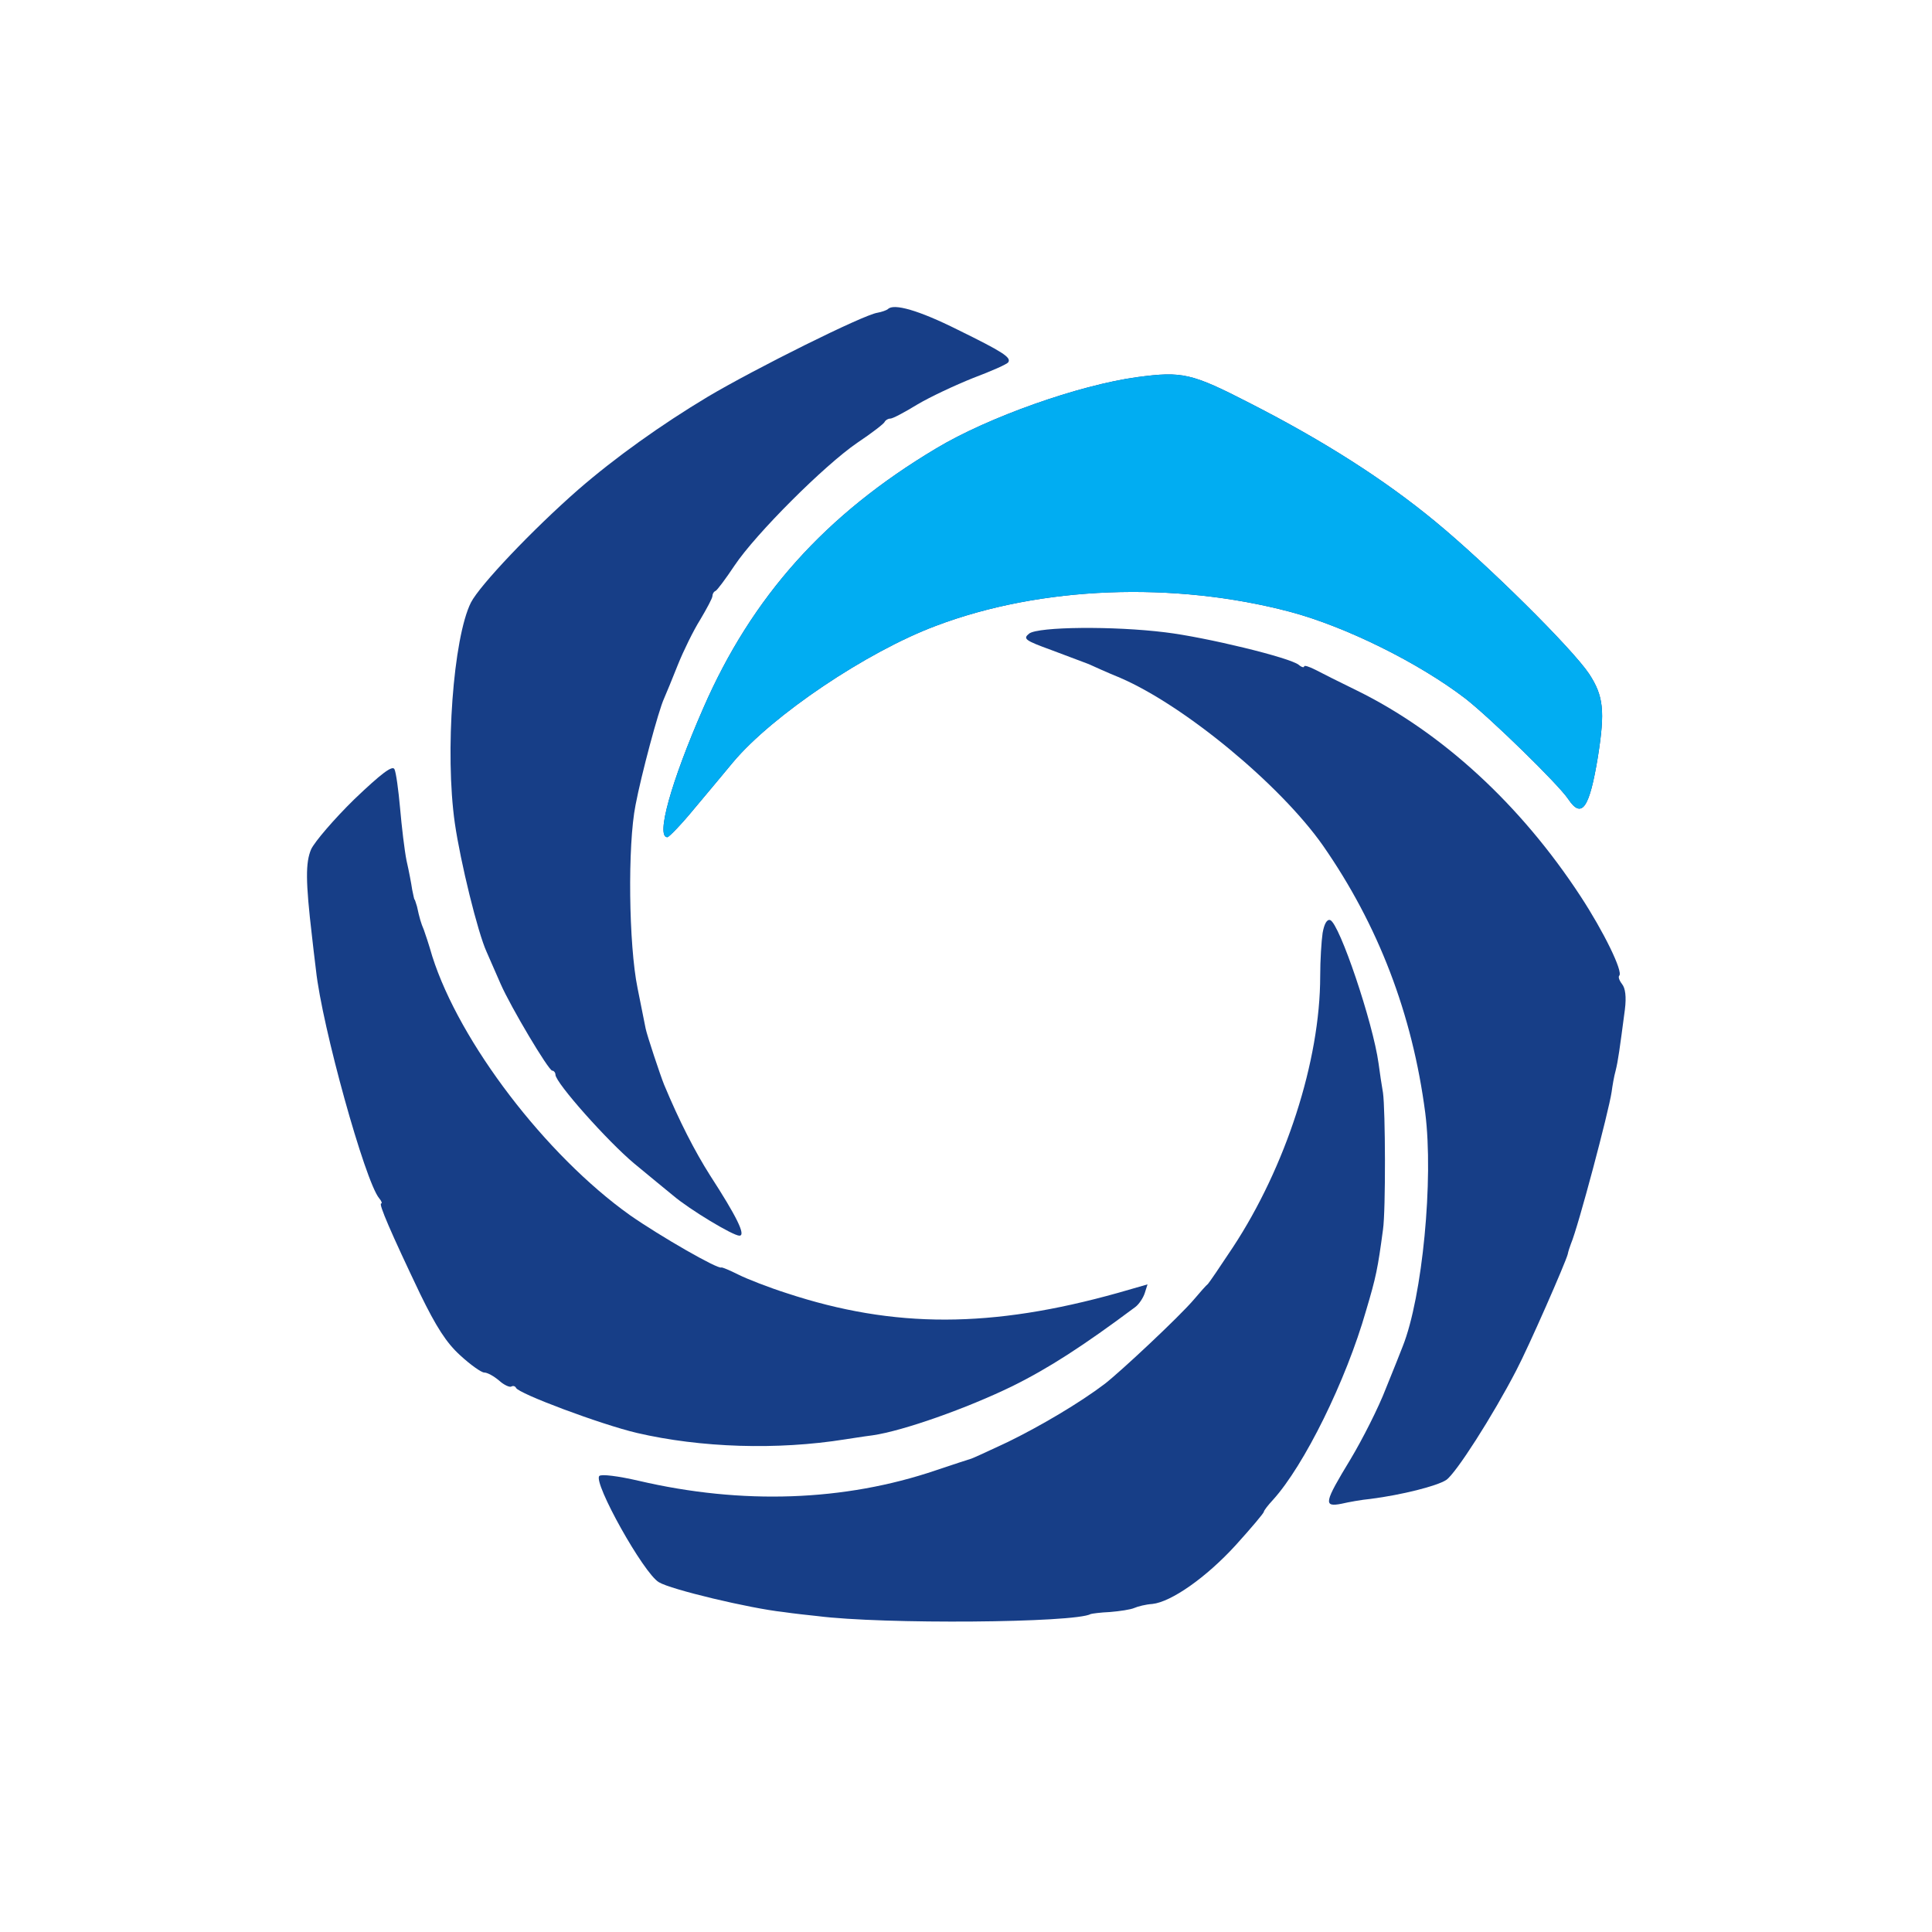
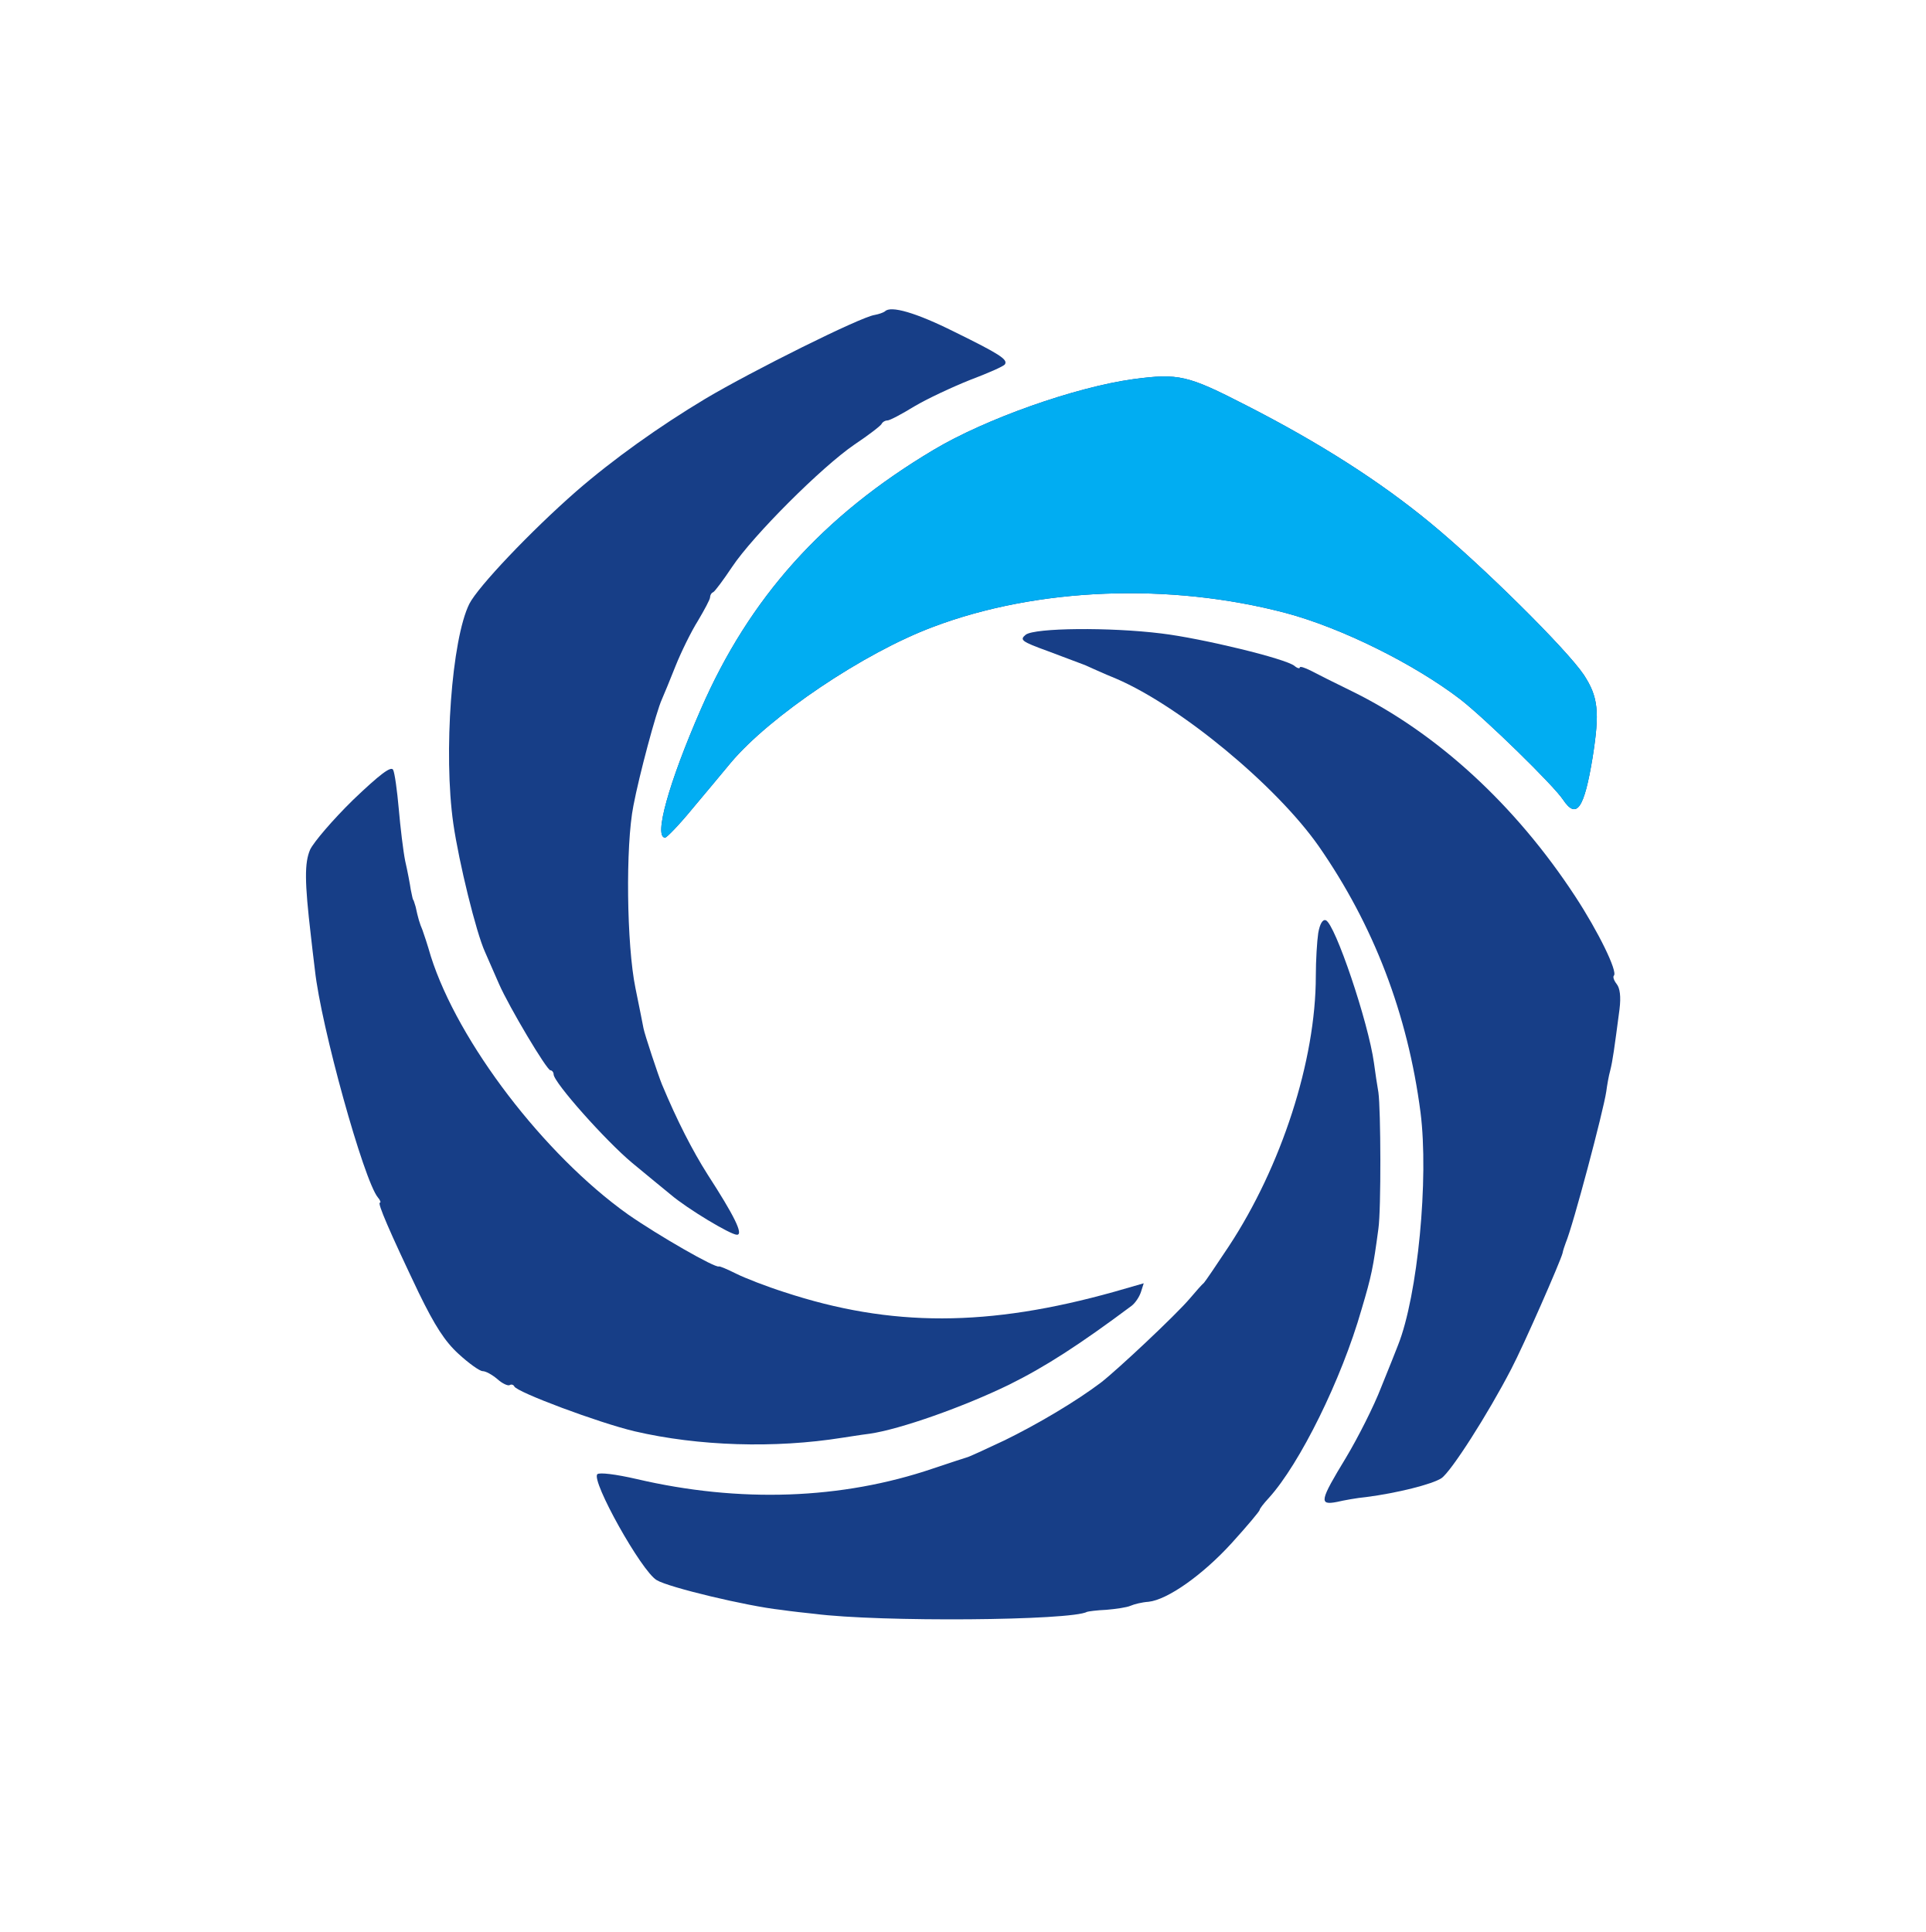
- <svg xmlns="http://www.w3.org/2000/svg" width="64" height="64" viewBox="0 0 480 480" fill="none">
+ <svg xmlns="http://www.w3.org/2000/svg" width="292" height="293" viewBox="0 0 480 480" fill="none">
  <g transform="translate(0,480) scale(0.1,-0.1)">
    <g fill="#173E87">
      <path d="M2206 4032 c-4 -3 -15 -7 -26 -9 -35 -5 -306 -140 -422 -209 -115 -69 -230 -151 -322 -231 -113 -99 -244 -237 -266 -280 -44 -88 -65 -373 -40 -548 14 -97 57 -272 79 -320 10 -22 25 -58 35 -80 25 -57 119 -215 128 -215 4 0 8 -5 8 -10 0 -20 130 -166 196 -221 36 -30 79 -65 96 -79 41 -35 149 -100 165 -100 17 0 -7 48 -73 150 -38 60 -76 134 -114 225 -9 22 -43 124 -46 140 -1 6 -10 51 -20 100 -22 107 -25 355 -5 455 14 74 57 235 71 265 5 11 20 48 34 83 14 35 39 86 56 113 16 27 30 53 30 58 0 5 3 11 8 13 4 2 25 30 47 63 52 78 223 249 305 305 36 24 67 48 68 52 2 4 8 8 14 8 6 0 36 16 67 35 32 19 94 48 139 66 45 17 84 34 87 39 8 12 -14 26 -126 81 -96 48 -159 66 -173 51z" />
      <path d="M2825 3863 c-145 -20 -369 -99 -499 -177 -275 -164 -458 -368 -579 -646 -80 -183 -118 -320 -89 -320 4 0 35 32 67 71 33 39 76 91 96 115 98 117 333 275 504 339 261 99 592 111 880 35 139 -37 320 -127 435 -215 63 -49 232 -214 256 -250 34 -51 53 -23 74 105 18 114 14 151 -22 206 -43 64 -253 272 -383 379 -125 103 -275 199 -459 293 -146 75 -168 80 -281 65z" />
      <path d="M2557 3226 c-16 -13 -11 -17 55 -41 40 -15 82 -31 93 -35 11 -5 46 -21 78 -34 160 -69 398 -266 504 -417 137 -197 222 -418 254 -664 21 -165 -7 -457 -56 -580 -4 -11 -23 -58 -42 -105 -18 -47 -58 -126 -88 -176 -65 -107 -68 -119 -22 -110 17 4 50 10 72 12 78 10 165 32 188 47 24 16 116 160 174 272 32 61 123 269 128 289 1 6 5 18 8 26 18 42 94 329 101 377 2 15 6 39 10 53 6 24 10 53 23 152 4 32 1 53 -7 63 -7 9 -10 18 -7 21 10 10 -39 110 -96 197 -149 228 -345 408 -557 512 -41 20 -87 43 -102 51 -16 8 -28 12 -28 8 0 -3 -6 -2 -13 4 -21 18 -232 69 -332 81 -129 16 -315 14 -338 -3z" />
      <path d="M880 2814 c-50 -49 -98 -105 -107 -124 -14 -33 -14 -79 2 -215 2 -16 6 -55 10 -85 15 -140 122 -525 157 -567 6 -7 8 -13 5 -13 -7 0 24 -72 97 -225 40 -82 65 -121 99 -152 26 -24 53 -43 60 -43 8 0 24 -9 37 -20 12 -11 26 -17 30 -15 5 3 10 1 12 -3 5 -14 211 -91 300 -112 159 -37 349 -43 518 -16 14 2 44 7 68 10 76 11 234 67 347 122 91 45 176 100 306 197 9 7 19 22 23 34 l7 22 -73 -21 c-314 -88 -556 -89 -823 -1 -44 14 -98 35 -120 46 -22 11 -41 19 -43 18 -8 -5 -151 77 -227 130 -209 149 -423 429 -491 643 -8 28 -18 58 -21 66 -7 16 -11 30 -17 58 -3 9 -5 17 -6 17 -1 0 -3 11 -6 25 -2 14 -8 46 -14 72 -5 25 -12 84 -16 130 -4 45 -10 89 -14 97 -5 10 -32 -10 -100 -75z" />
      <path d="M3286 2482 c-3 -20 -6 -68 -6 -107 0 -211 -86 -475 -217 -674 -31 -47 -59 -88 -62 -91 -4 -3 -20 -21 -36 -40 -37 -43 -179 -176 -220 -208 -62 -47 -158 -104 -242 -145 -49 -23 -90 -42 -93 -42 -3 -1 -41 -13 -85 -28 -227 -77 -481 -86 -738 -26 -52 12 -93 17 -98 12 -16 -16 110 -242 148 -264 29 -18 226 -65 309 -74 27 -4 65 -8 84 -10 163 -21 641 -17 680 5 3 1 24 4 48 5 24 2 51 6 60 10 9 4 29 9 45 10 47 5 134 66 207 146 39 43 70 80 70 83 0 3 10 16 23 30 77 85 181 295 231 470 25 84 29 104 42 201 7 48 6 298 0 340 -3 17 -8 50 -11 73 -14 102 -97 347 -120 356 -8 3 -15 -9 -19 -32z" />
    </g>
    <g fill="#01ADF2">
      <path d="M2825 3863 c-145 -20 -369 -99 -499 -177 -275 -164 -458 -368 -579 -646 -80 -183 -118 -320 -89 -320 4 0 35 32 67 71 33 39 76 91 96 115 98 117 333 275 504 339 261 99 592 111 880 35 139 -37 320 -127 435 -215 63 -49 232 -214 256 -250 34 -51 53 -23 74 105 18 114 14 151 -22 206 -43 64 -253 272 -383 379 -125 103 -275 199 -459 293 -146 75 -168 80 -281 65z" />
    </g>
  </g>
</svg>
